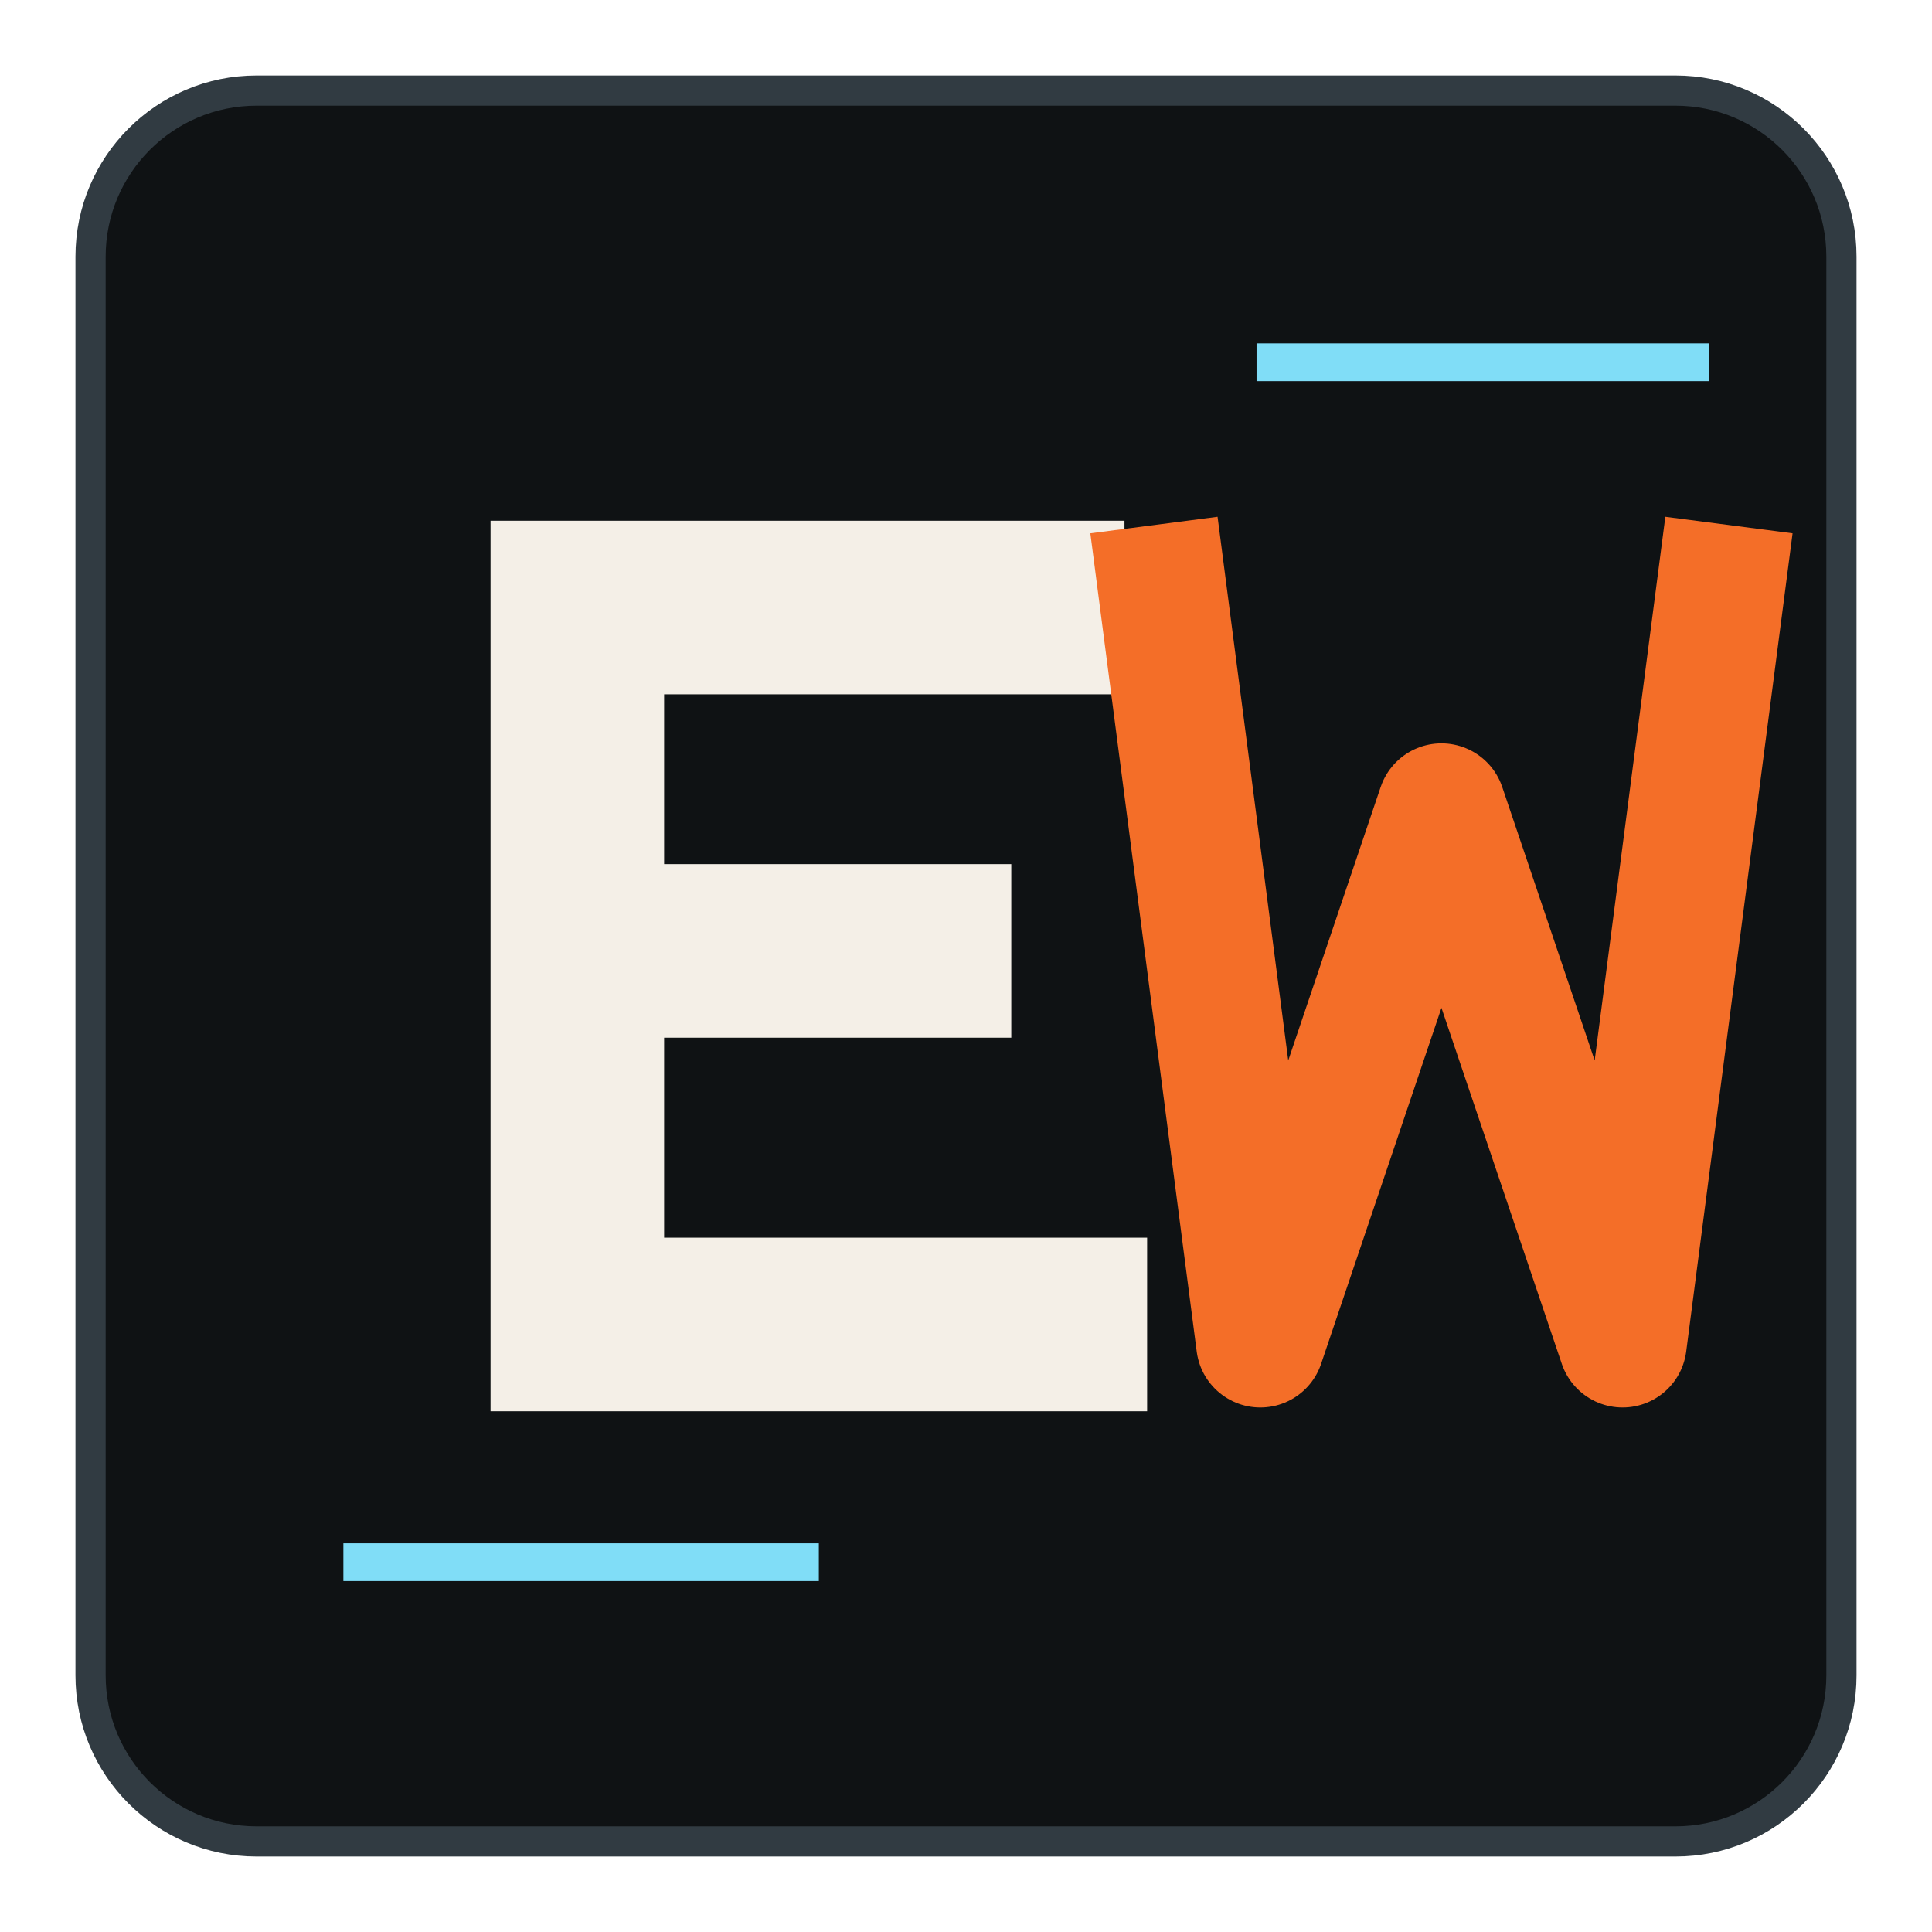
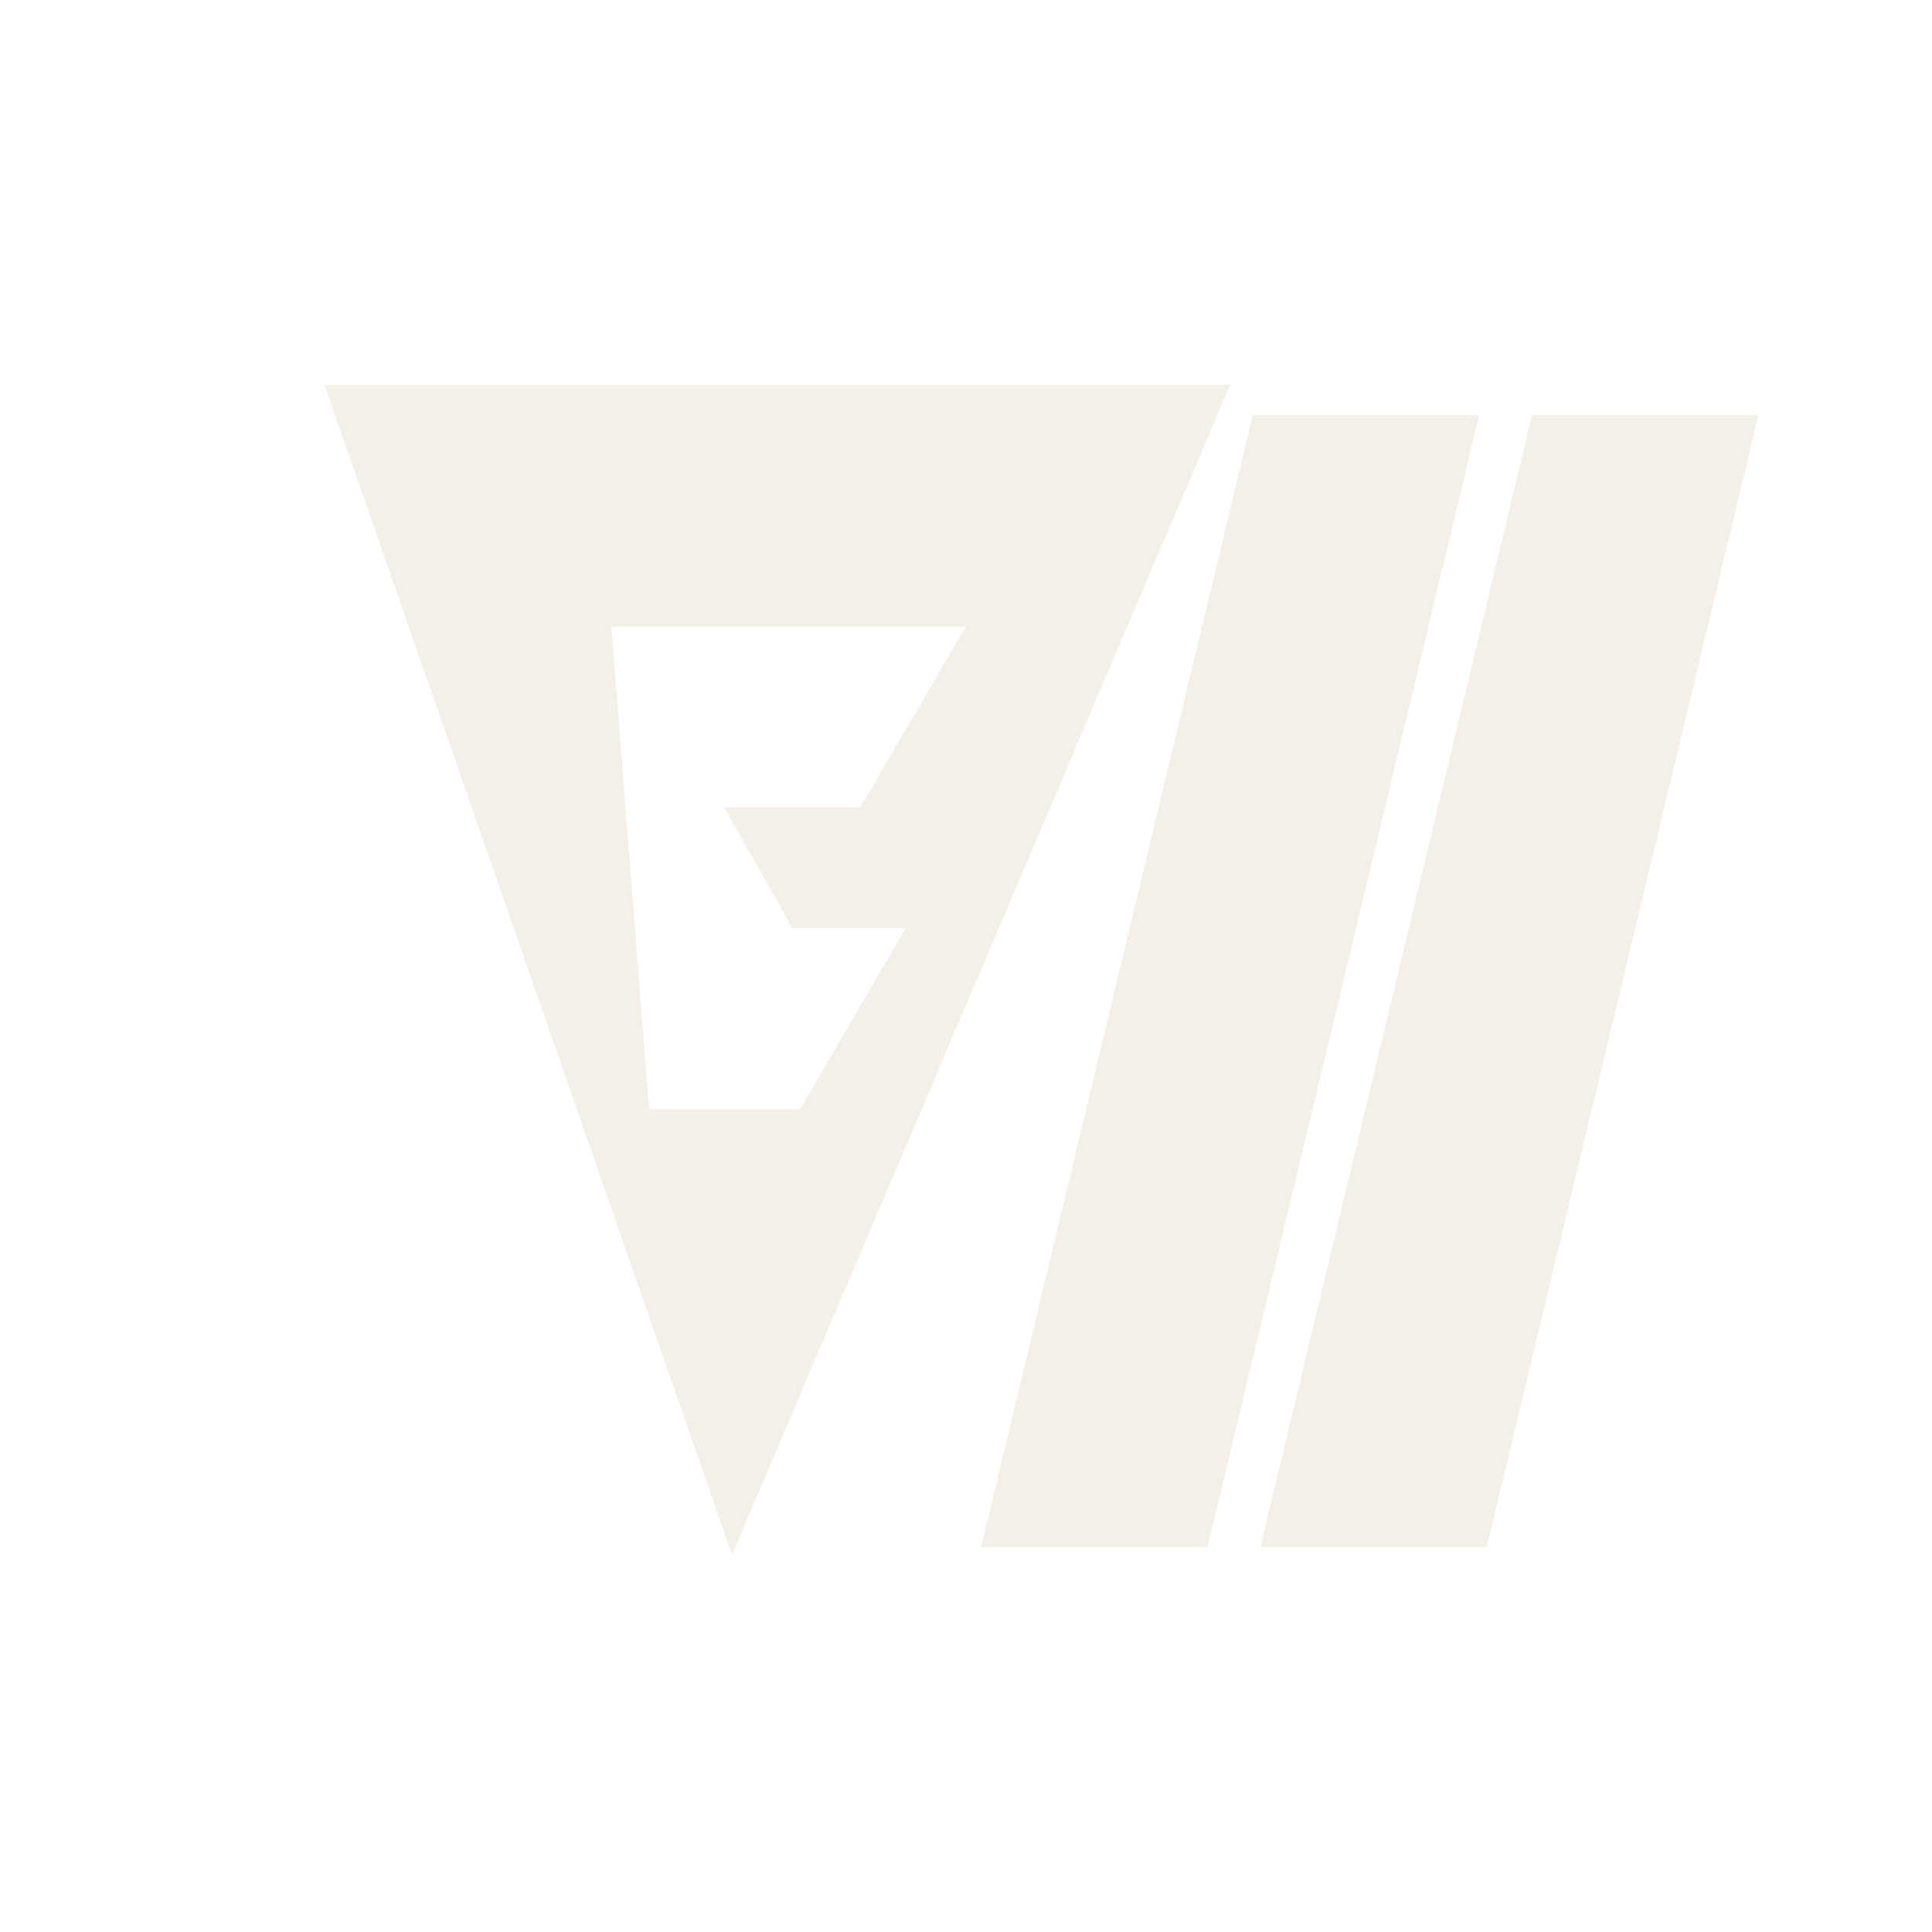
<svg xmlns="http://www.w3.org/2000/svg" width="512" height="512" viewBox="0 0 512 512" fill="none">
-   <rect x="24" y="24" width="464" height="464" rx="44" fill="#0F1214" />
-   <rect x="24" y="24" width="464" height="464" rx="44" stroke="#313B42" stroke-width="8" />
-   <path d="M130 138H298V184H176V229H268V275H176V328H304V374H130V138Z" fill="#F4EFE7" />
-   <path d="M308 156L334 356L382 214L430 356L456 156" stroke="#F46E28" stroke-width="34" stroke-linecap="square" stroke-linejoin="round" />
-   <path d="M338 96H448" stroke="#80DDF7" stroke-width="10" stroke-linecap="square" />
-   <path d="M96 414H212" stroke="#80DDF7" stroke-width="10" stroke-linecap="square" />
+   <path fill-rule="evenodd" clip-rule="evenodd" d="M86 102H326L194 412L86 102ZM162 166H256L228 214H192L210 246H240L212 294H172L162 166Z" fill="#F4EFE7" />
+   <path d="M332 110H392L320 410H260L332 110Z" fill="#F4EFE7" />
+   <path d="M406 110H466L394 410H334L406 110Z" fill="#F4EFE7" />
</svg>
